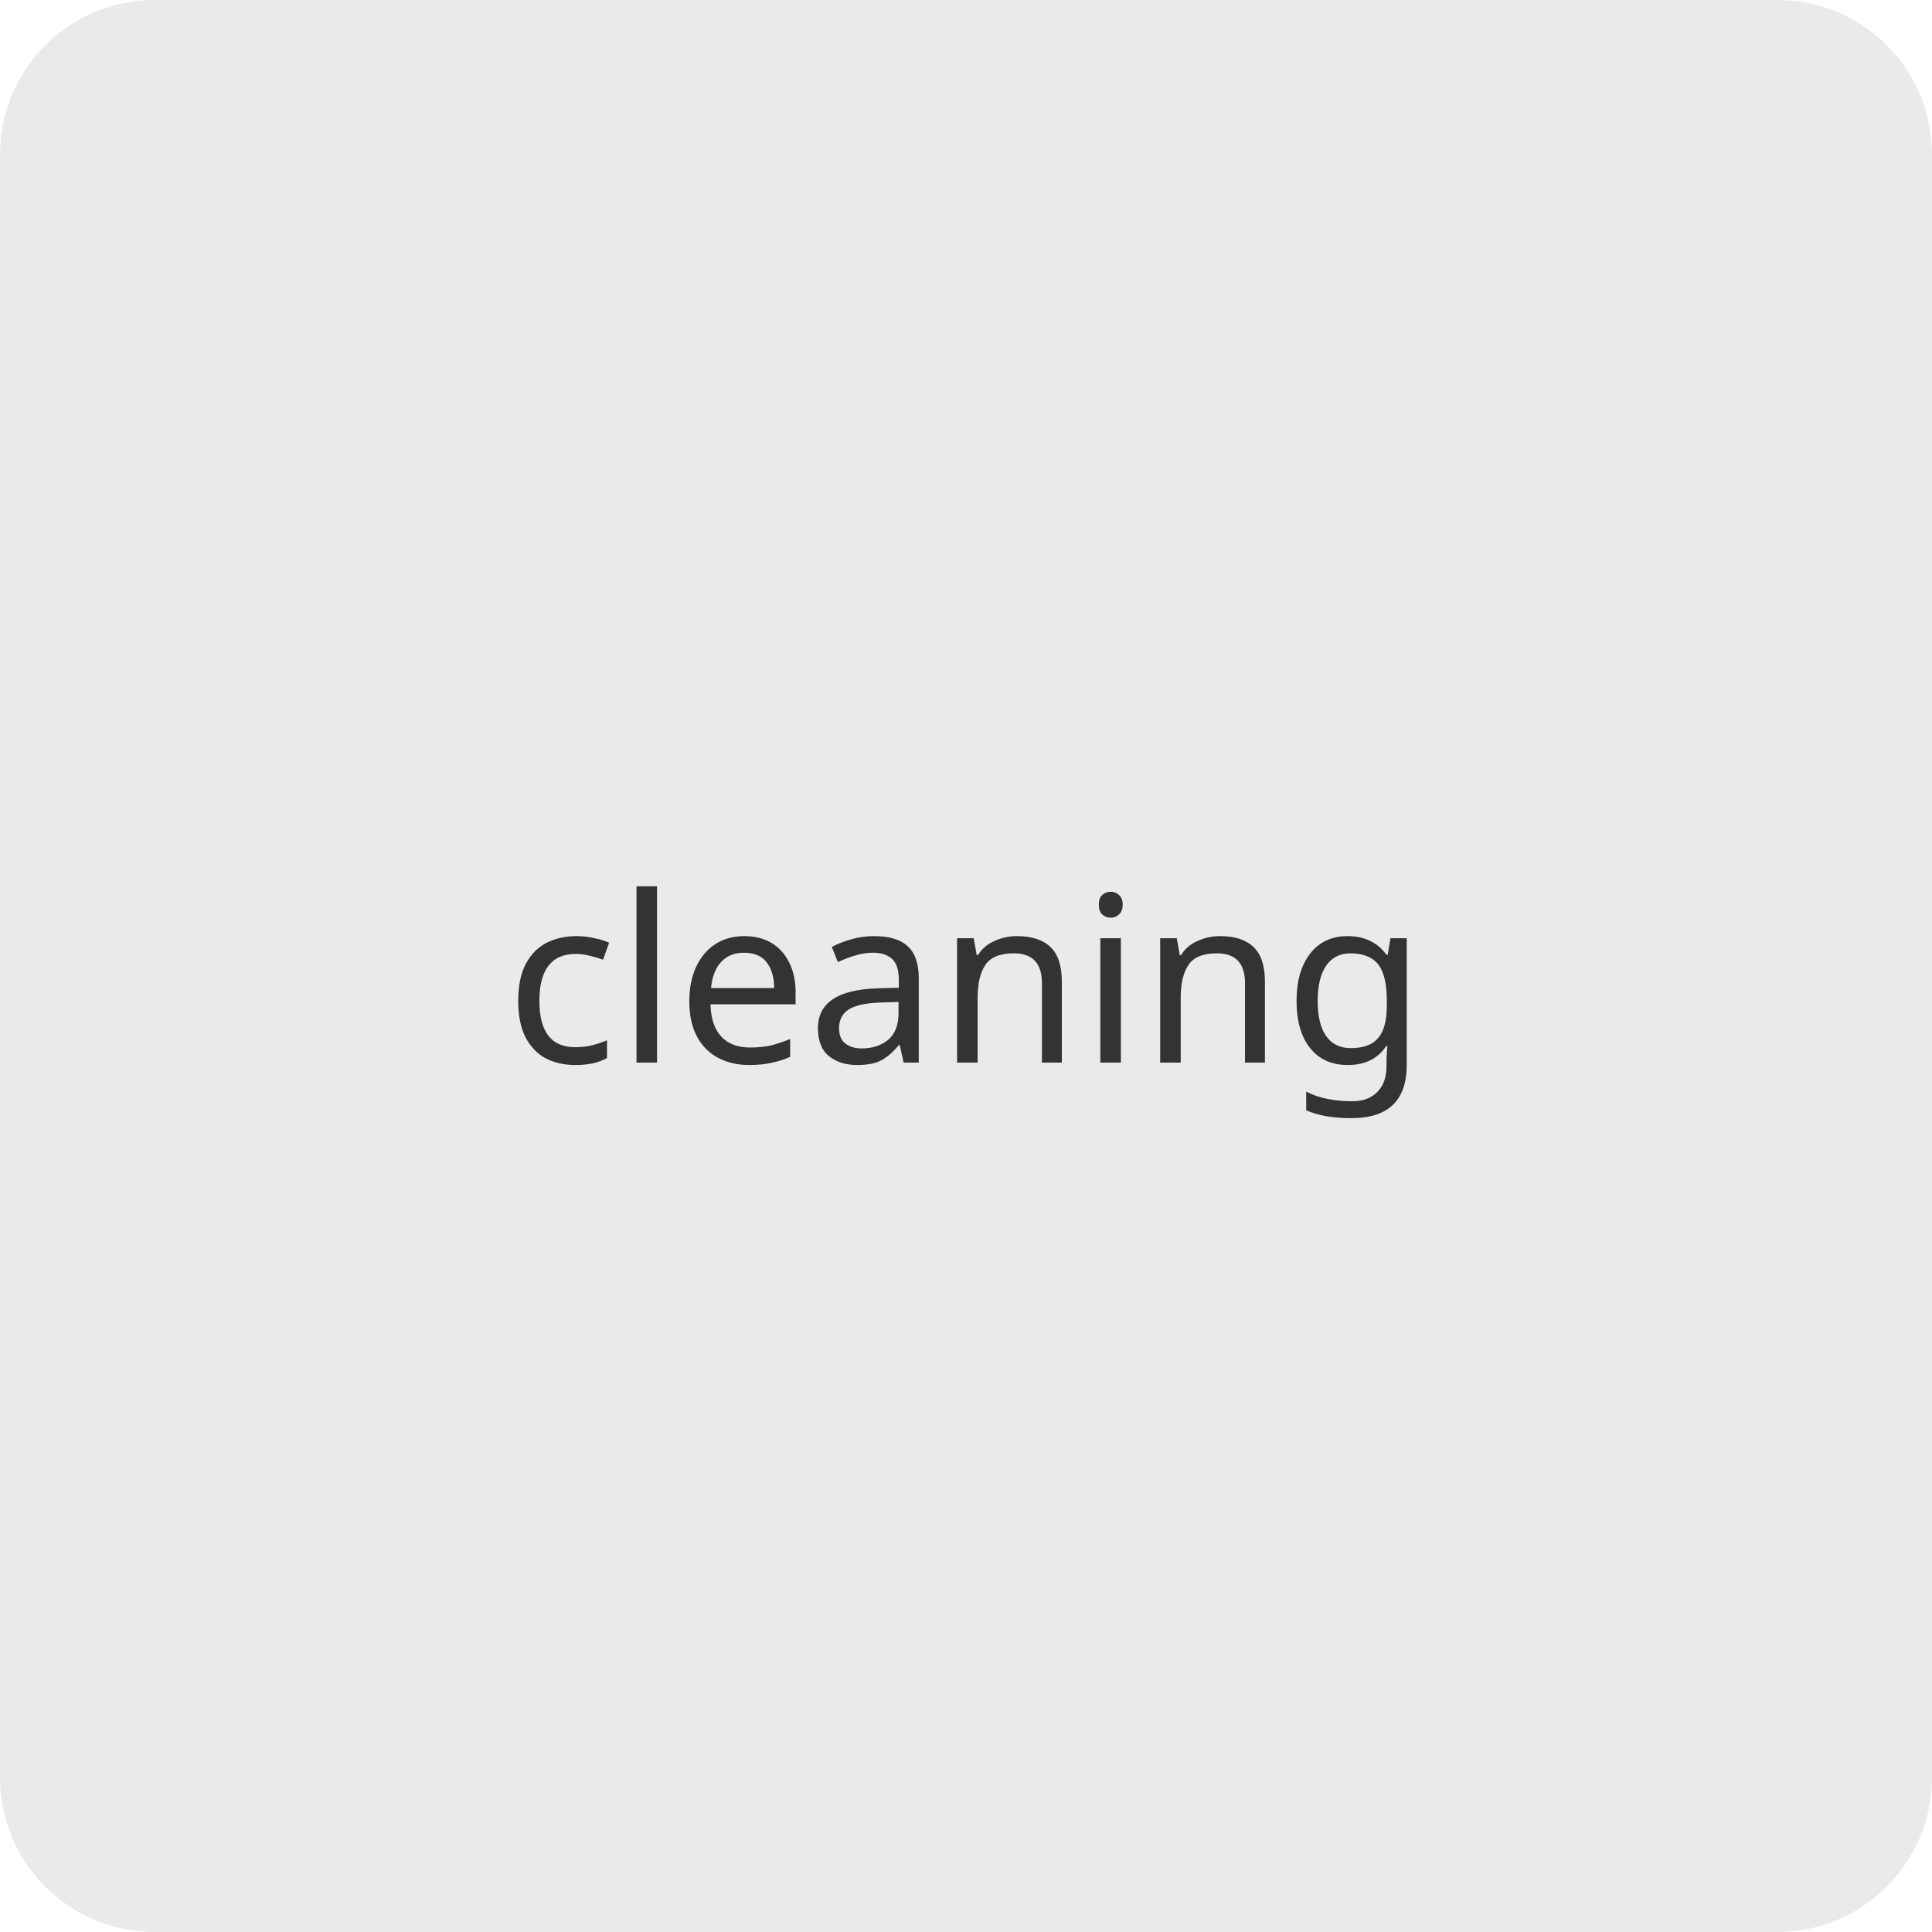
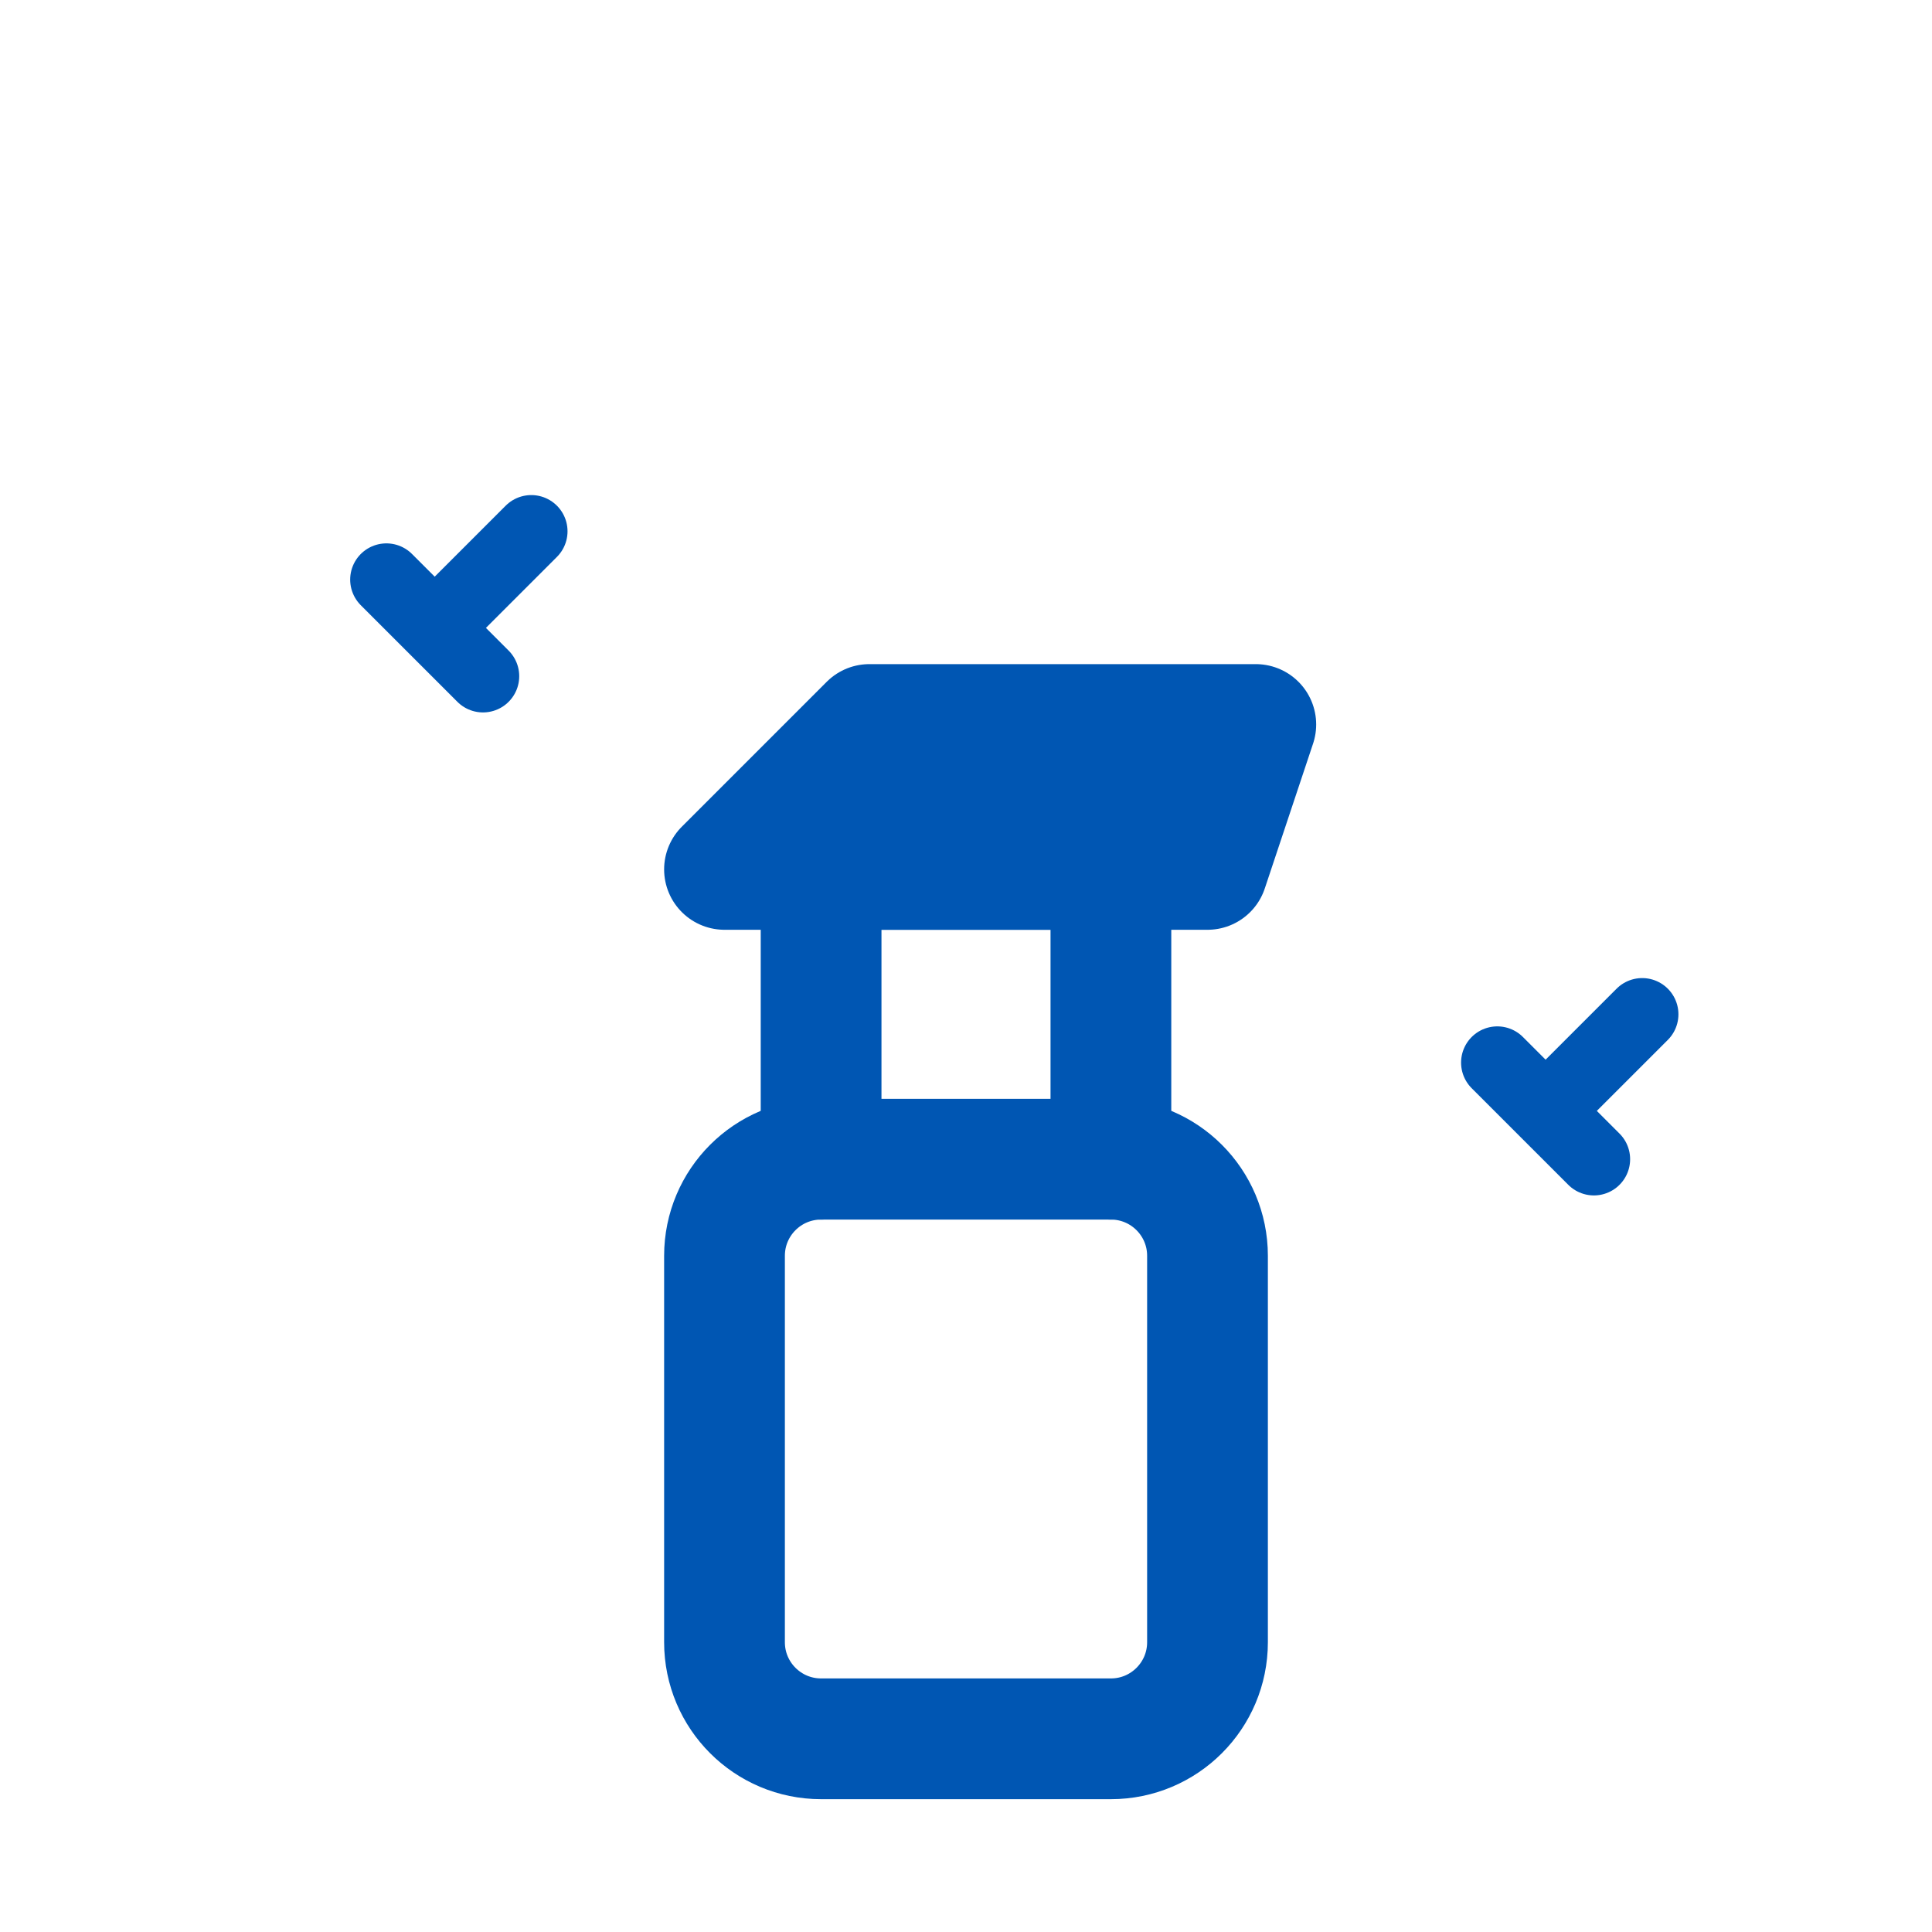
- <svg xmlns="http://www.w3.org/2000/svg" viewBox="0 0 100 100">
-   <rect width="100" height="100" fill="#EAEAEA" rx="8" />
-   <text x="50" y="55" font-size="12" font-family="sans-serif" text-anchor="middle" fill="#333">cleaning</text>
+ <svg xmlns="http://www.w3.org/2000/svg" viewBox="0 0 40 40" fill="none" stroke="#0056B3" stroke-width="2.5" stroke-linecap="round" stroke-linejoin="round">
+   <rect x="15" y="24" width="10" height="12" rx="2" />
+   <path d="M17 24 v-6 h6 v6" />
+   <path d="M15 18 h10 l1-3 h-8 z" fill="#0056B3" />
+   <path d="M8 12 L10 14 M9 13 L11 11" stroke-width="1.5" />
+   <path d="M31 22 L33 24 M32 23 L34 21" stroke-width="1.5" />
</svg>
